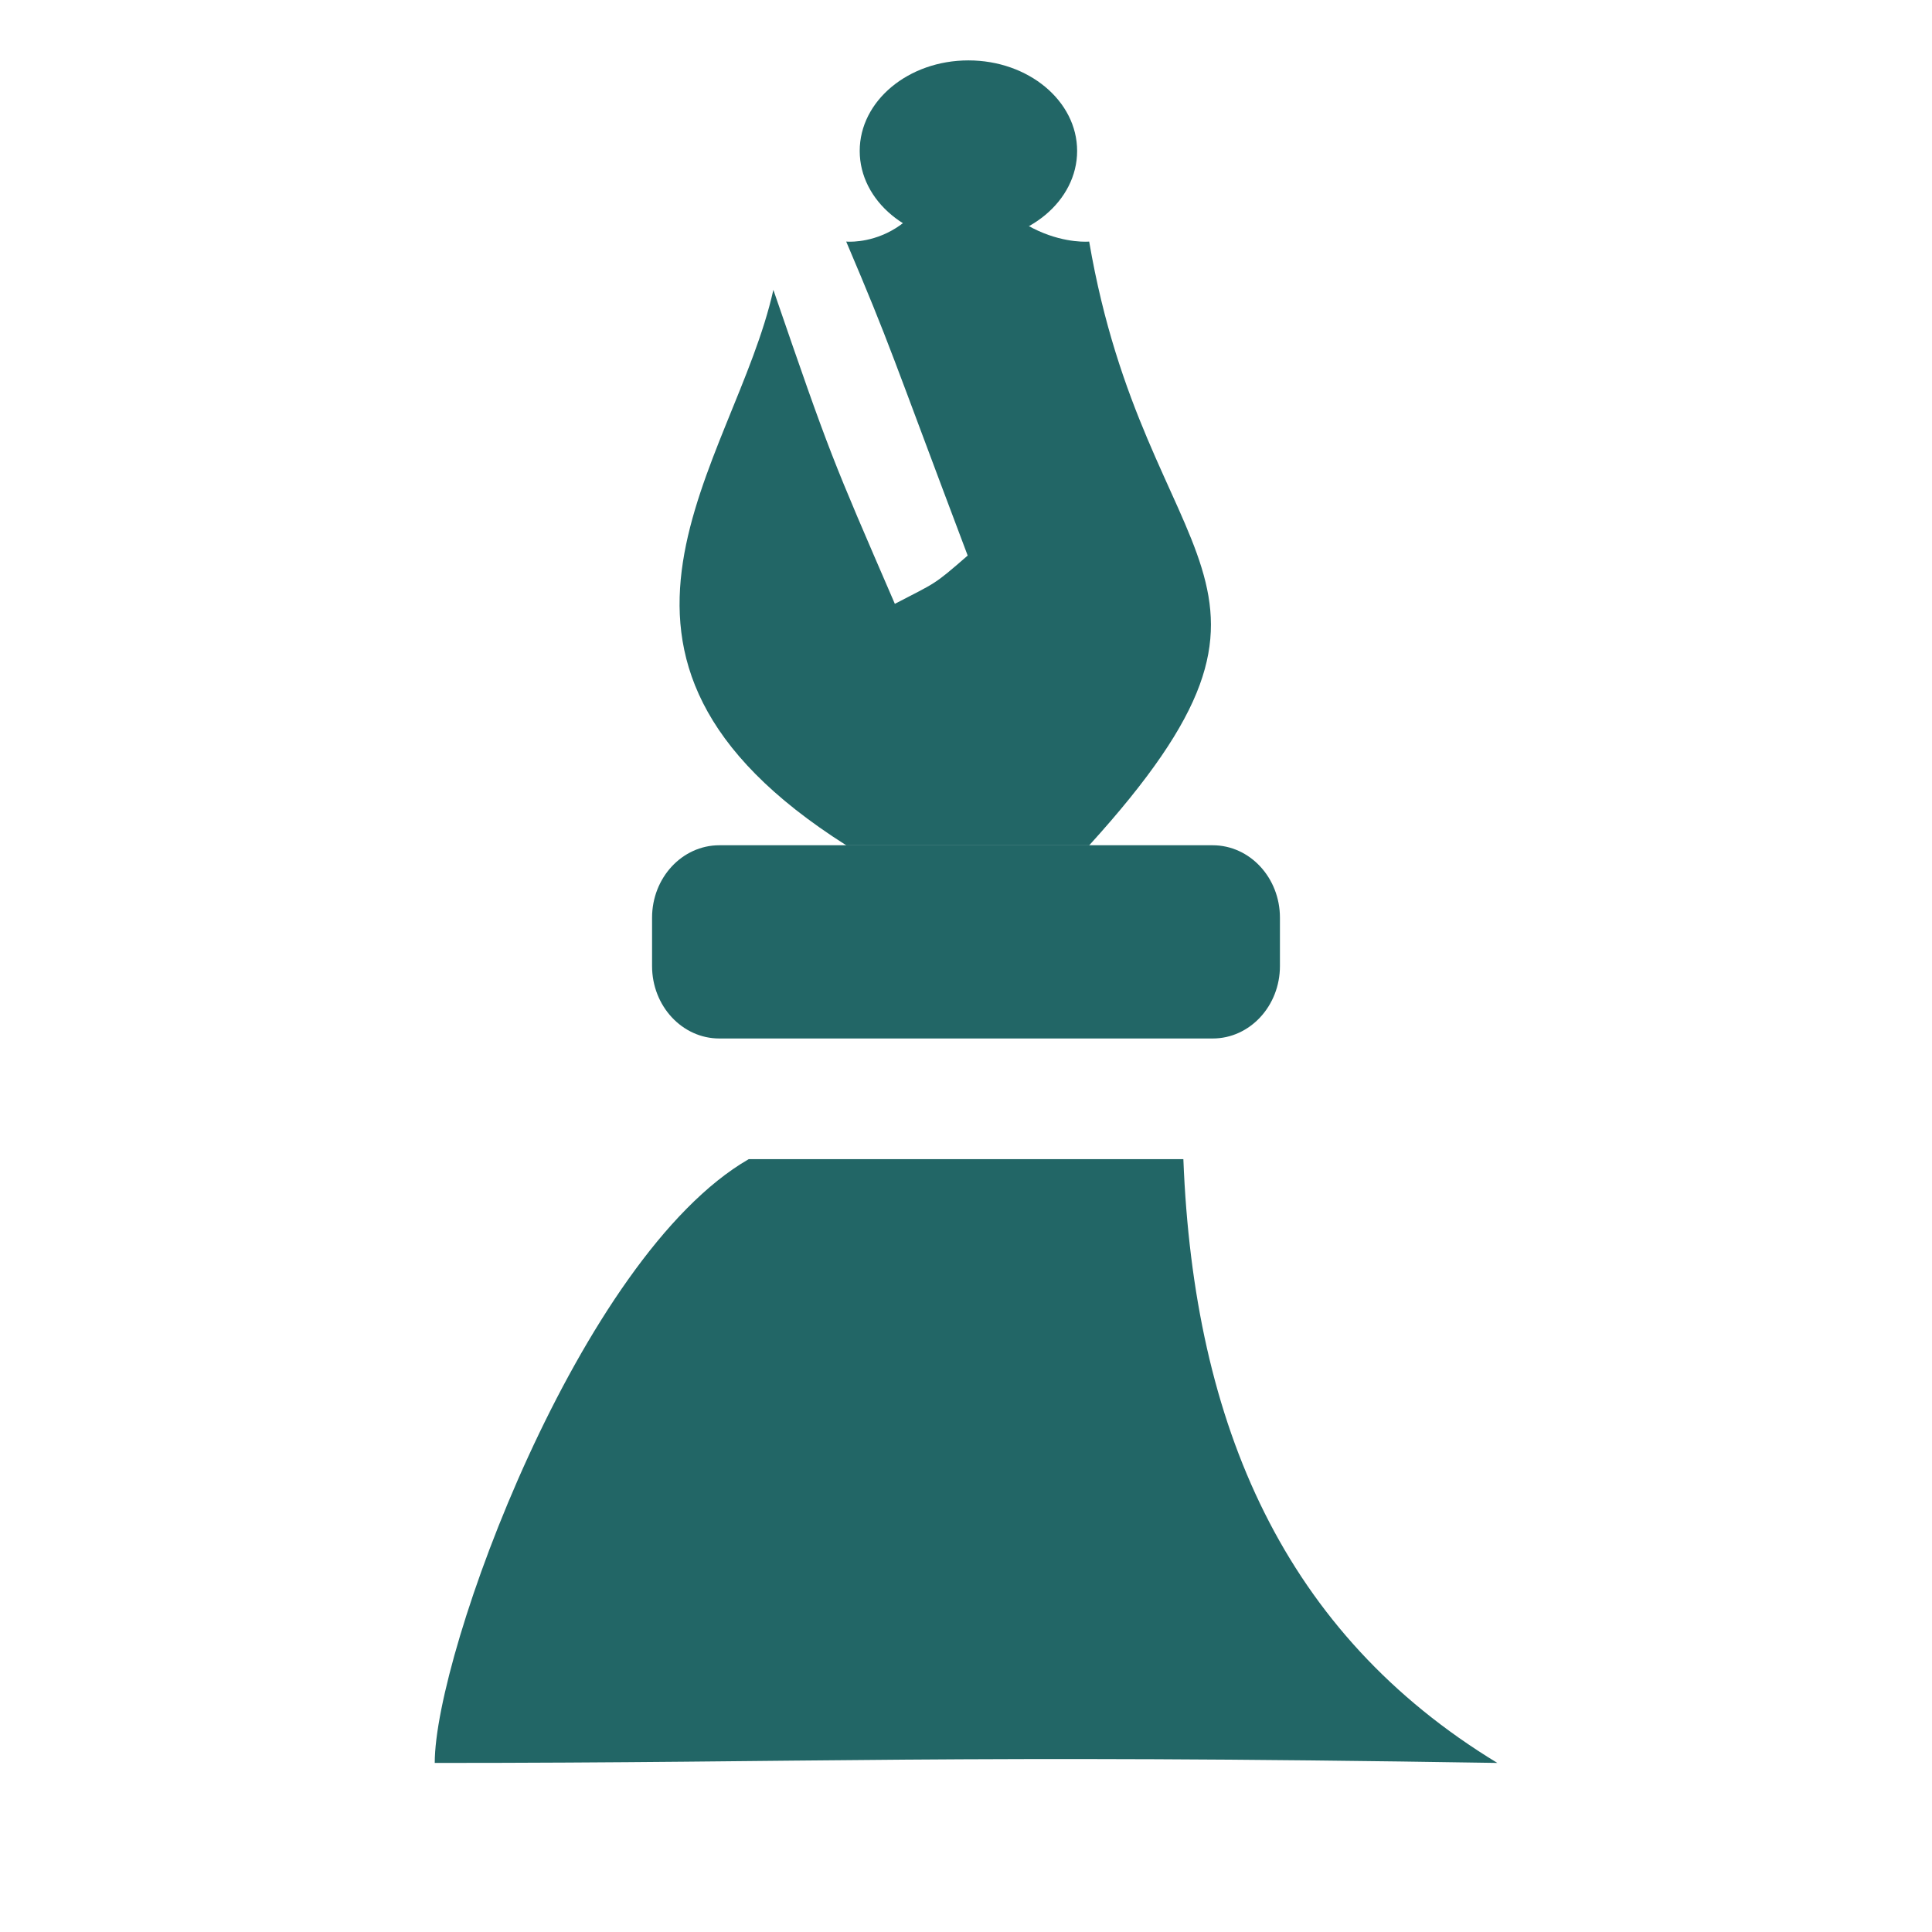
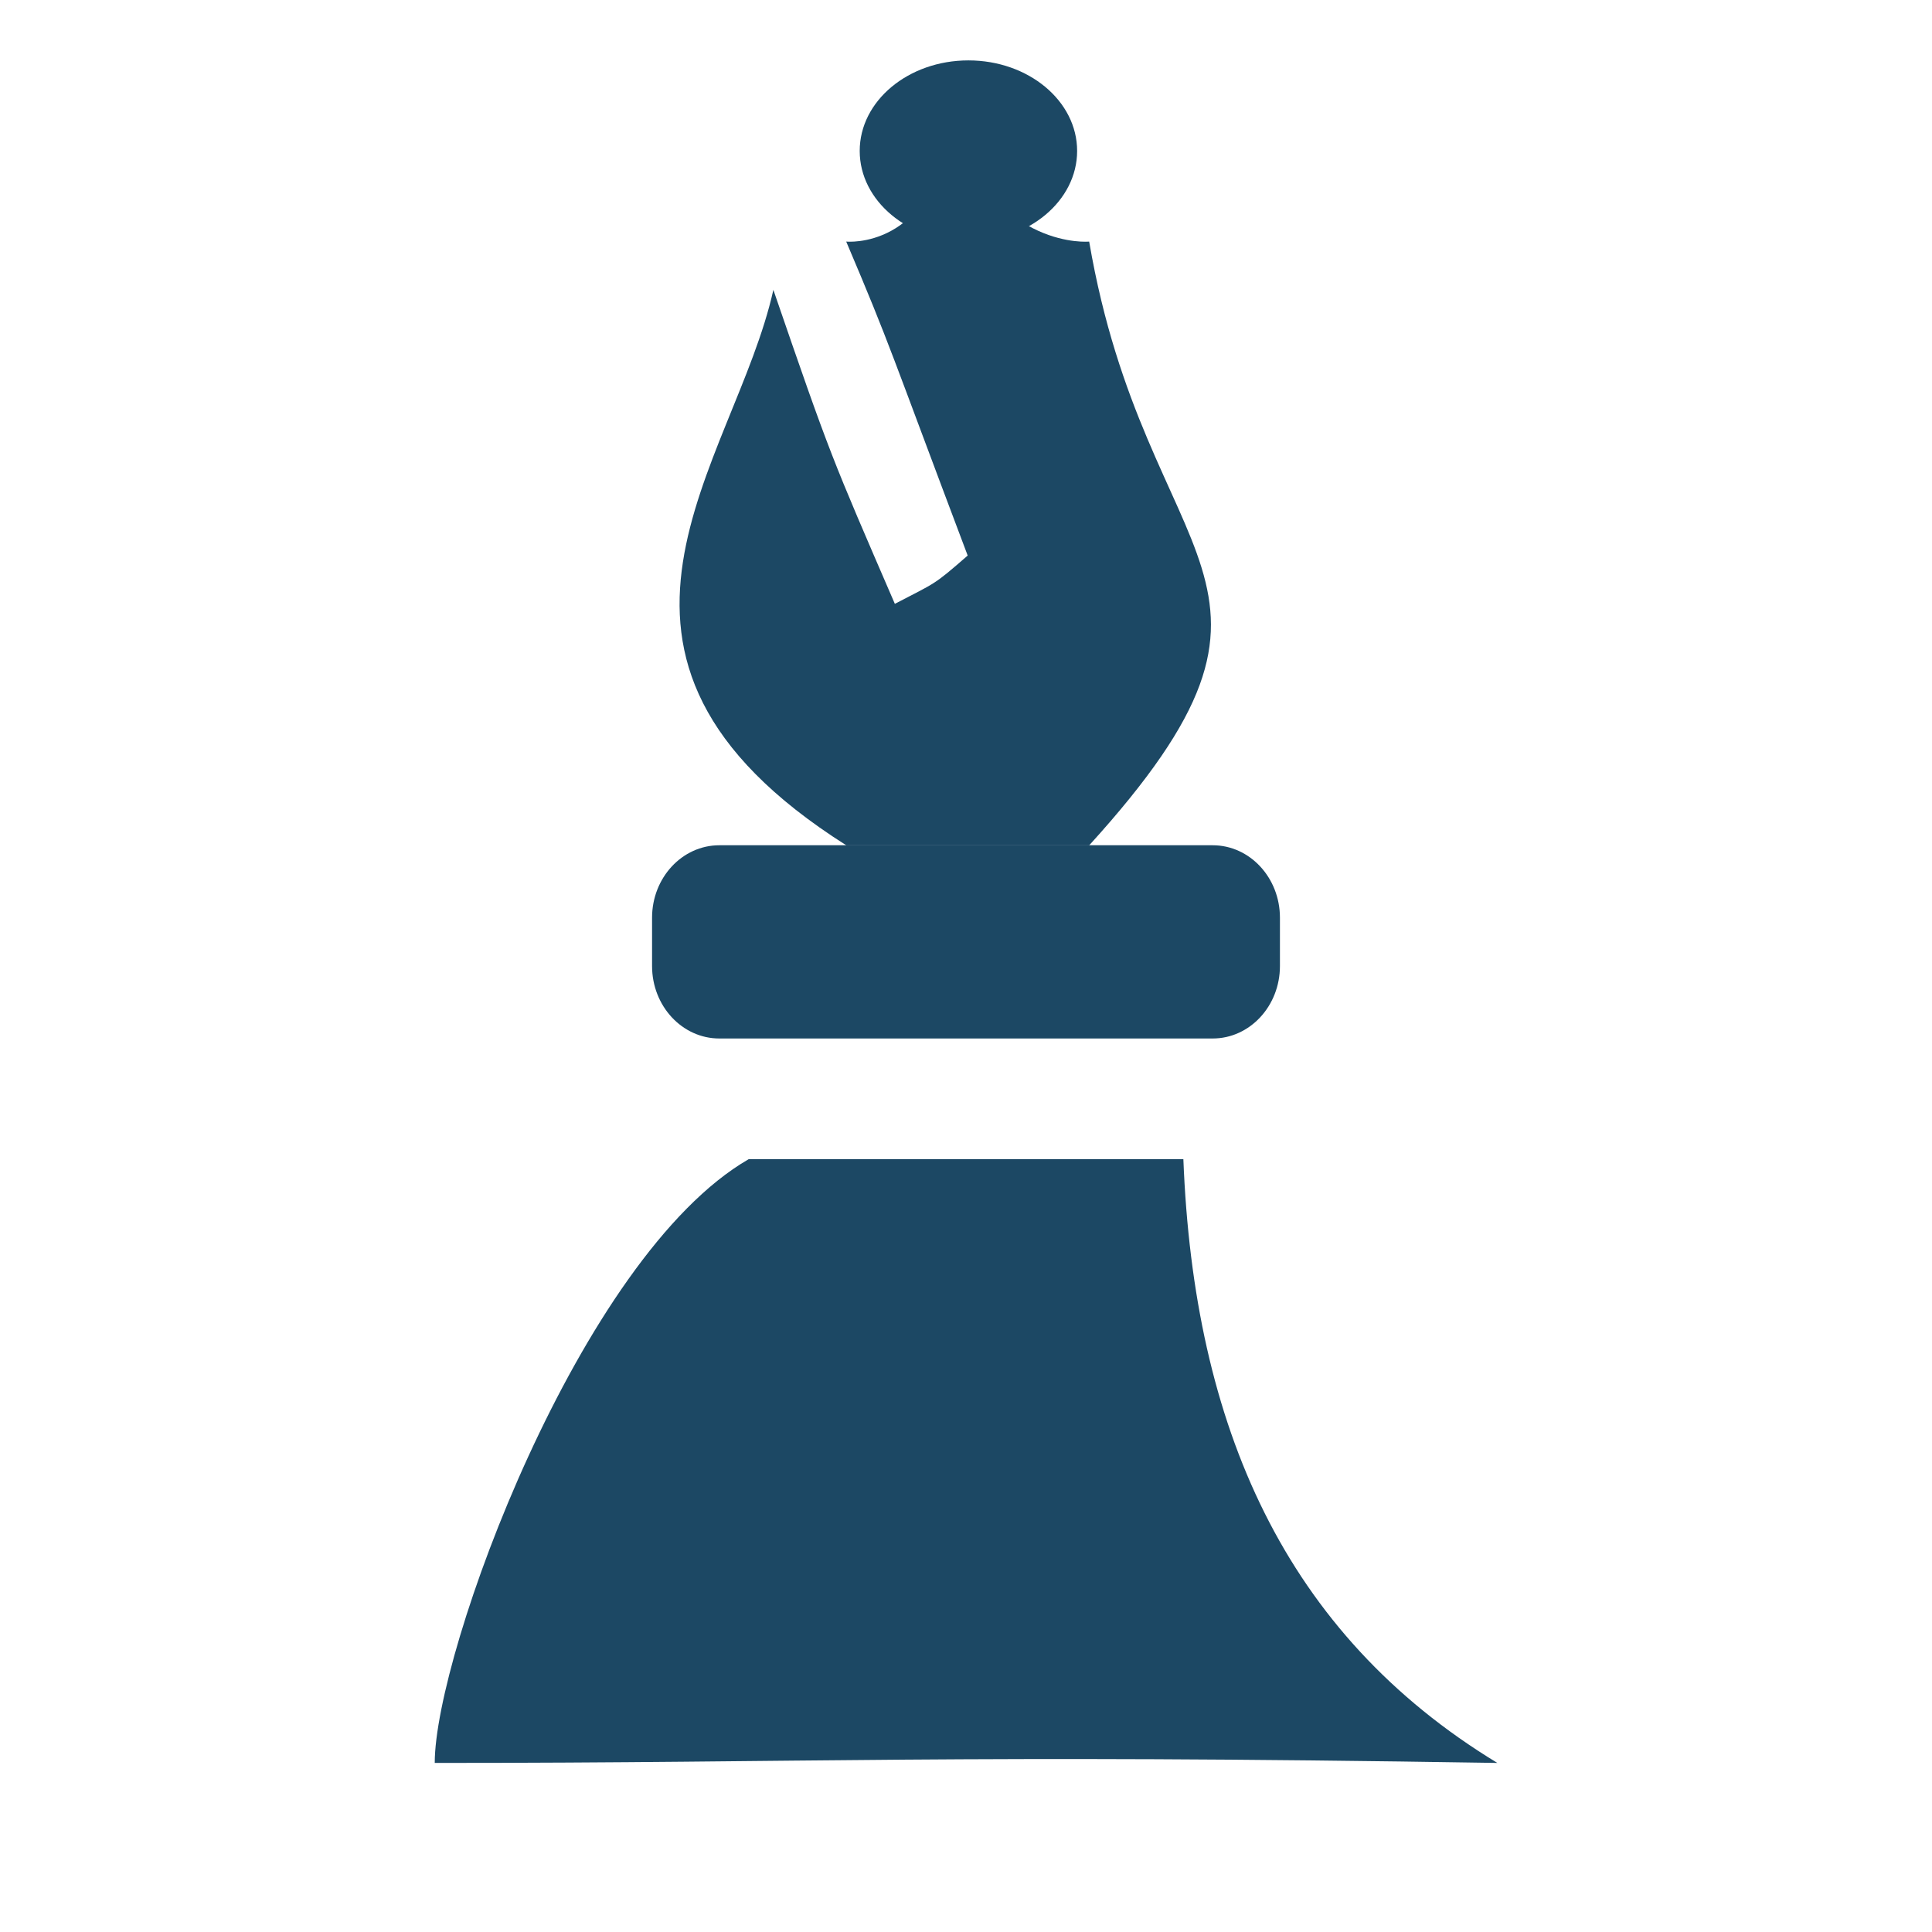
<svg xmlns="http://www.w3.org/2000/svg" width="80" height="80" viewBox="0 0 21.167 21.167" version="1.1" id="svg8">
  <defs id="defs2" />
  <g id="layer1" transform="translate(0,-275.8333)">
-     <rect id="rect3680" width="6.879" height="2.117" x="7.144" y="285.094" style="fill:#226666;fill-opacity:1;stroke:none;stroke-width:0.127" rx="0.737" ry="0.794" />
-     <path style="fill:#226666;fill-opacity:1;stroke:none;stroke-width:0.32px;stroke-linecap:butt;stroke-linejoin:miter;stroke-opacity:1" d="m 4.763,295.148 c 0,-1.208 1.59,-5.547 3.44,-6.615 h 4.762 c 0.114,2.928 1.11,5.199 3.44,6.615 -5.955,-0.096 -7.488,0 -11.642,0 z" id="path5947" />
-     <path style="fill:#226666;fill-opacity:1;stroke:none;stroke-width:0.265px;stroke-linecap:butt;stroke-linejoin:miter;stroke-opacity:1" d="m 9.271,285.094 c -3.28,-2.079 -1.225,-4.165 -0.798,-6.085 0.627,1.824 0.637,1.835 1.331,3.44 0.456,-0.238 0.418,-0.198 0.798,-0.529 -0.856,-2.268 -0.838,-2.28 -1.331,-3.44 0,0 0.934,0.095 1.142,-1.228 0.538,1.323 1.52,1.228 1.52,1.228 0.623,3.643 2.662,3.685 4e-6,6.615 H 9.271 Z" id="path4503" />
-     <ellipse style="fill:#226666;fill-opacity:1;stroke:none;stroke-width:0.302" id="path4507" cx="10.61" cy="277.487" rx="1.191" ry="0.992" />
+     <rect id="rect3680" width="6.879" height="2.117" x="7.144" y="285.094" style="fill:#1c4864;fill-opacity:1;stroke:none;stroke-width:0.127" rx="0.737" ry="0.794" />
+     <path style="fill:#1c4864;fill-opacity:1;stroke:none;stroke-width:0.32px;stroke-linecap:butt;stroke-linejoin:miter;stroke-opacity:1" d="m 4.763,295.148 c 0,-1.208 1.59,-5.547 3.44,-6.615 h 4.762 c 0.114,2.928 1.11,5.199 3.44,6.615 -5.955,-0.096 -7.488,0 -11.642,0 z" id="path5947" />
+     <path style="fill:#1c4864;fill-opacity:1;stroke:none;stroke-width:0.265px;stroke-linecap:butt;stroke-linejoin:miter;stroke-opacity:1" d="m 9.271,285.094 c -3.28,-2.079 -1.225,-4.165 -0.798,-6.085 0.627,1.824 0.637,1.835 1.331,3.44 0.456,-0.238 0.418,-0.198 0.798,-0.529 -0.856,-2.268 -0.838,-2.28 -1.331,-3.44 0,0 0.934,0.095 1.142,-1.228 0.538,1.323 1.52,1.228 1.52,1.228 0.623,3.643 2.662,3.685 4e-6,6.615 H 9.271 Z" id="path4503" />
+     <ellipse style="fill:#1c4864;fill-opacity:1;stroke:none;stroke-width:0.302" id="path4507" cx="10.61" cy="277.487" rx="1.191" ry="0.992" />
  </g>
</svg>
